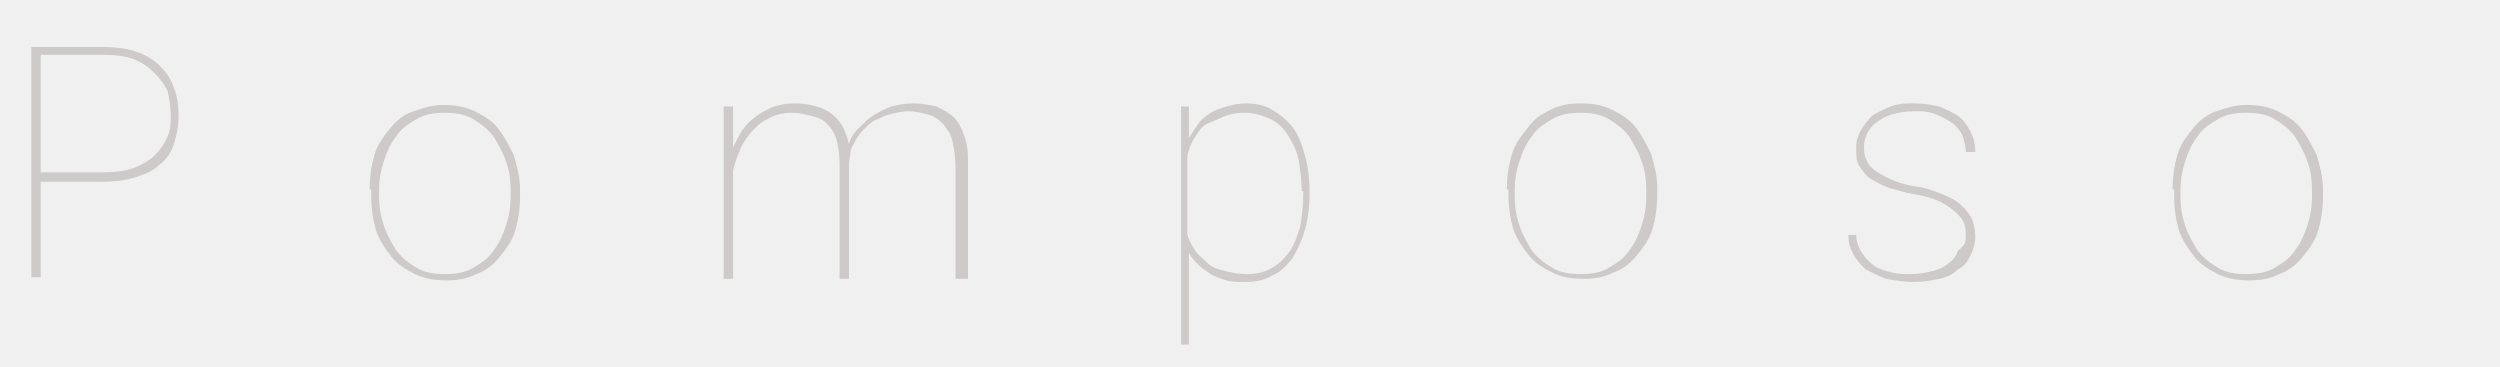
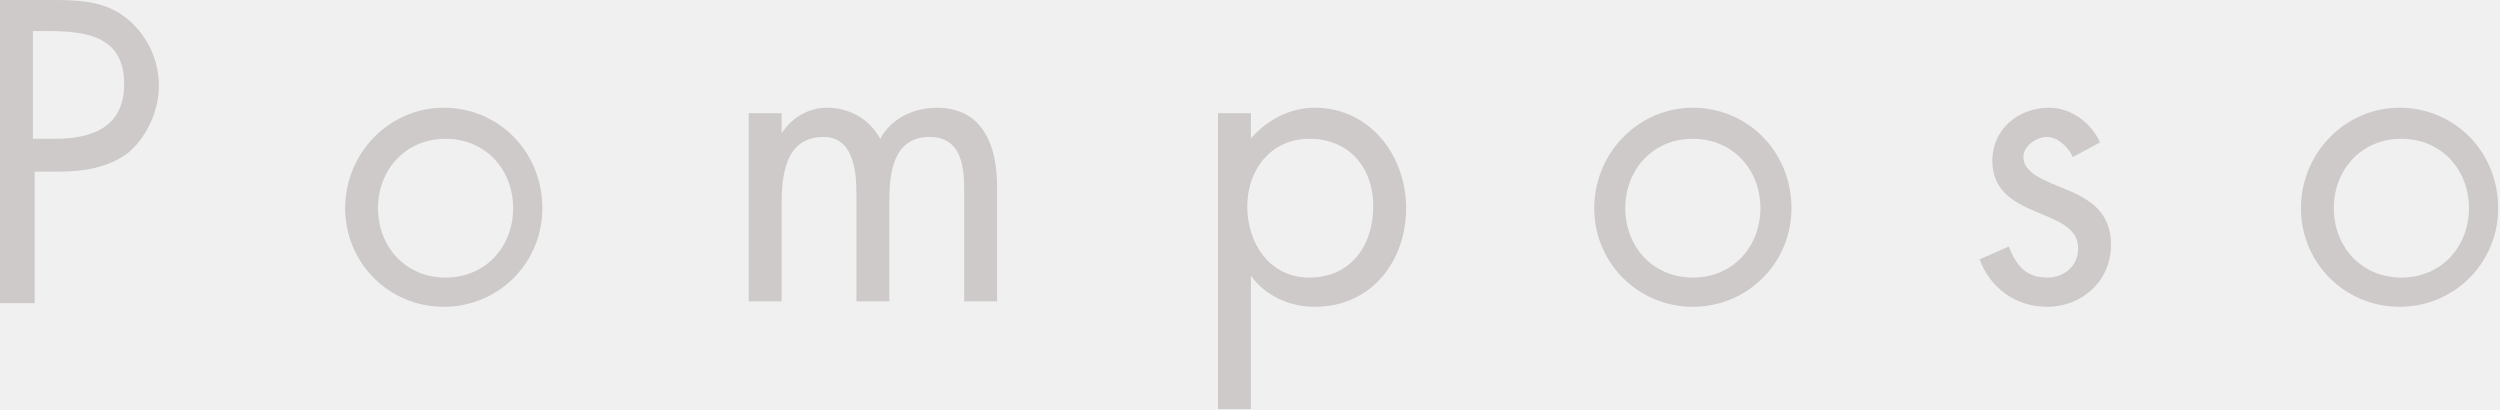
- <svg xmlns="http://www.w3.org/2000/svg" version="1.1" x="0px" y="0px" viewBox="0 0 159.6 23.4" style="enable-background:new 0 0 159.6 23.4;" xml:space="preserve">
+ <svg xmlns="http://www.w3.org/2000/svg" version="1.1" id="Layer_1" x="0px" y="0px" viewBox="-15.3 375.2 136.9 22.4" style="enable-background:new -15.3 375.2 136.9 22.4;" xml:space="preserve">
  <style type="text/css">
	.st0{fill:#FFFFFF;}
	.st1{fill:#3399CC;}
- 	.st2{fill:#FF9966;}
- 	.st3{fill:#382C3D;}
- 	.st4{fill:#221F20;}
- 	.st5{fill:#FFCC66;}
- 	.st6{fill:#3D220E;}
- 	.st7{fill:none;stroke:#FFFFFF;stroke-width:0.562;stroke-miterlimit:10;}
- 	.st8{fill:#CDCBCA;}
- 	.st9{fill:#669897;}
- 	.st10{clip-path:url(#SVGID_4_);}
- 	.st11{fill:none;stroke:#FFFFFF;stroke-width:2.353;stroke-miterlimit:10;}
- 	.st12{fill:#CDCAC9;}
- 	.st13{fill:#FDCC66;}
- 	.st14{fill:url(#SVGID_5_);}
- 	.st15{fill:url(#SVGID_6_);}
- 	.st16{fill:url(#SVGID_7_);}
- 	.st17{fill:#999999;}
- 	.st18{fill:#CC6633;}
- 	.st19{opacity:0.5;fill:#653614;}
- 	.st20{opacity:0.69;fill:#FF9966;}
+ 	.st2{fill:#CDCAC9;}
+ 	.st3{fill:#CC6633;}
</style>
-   <g id="contact">
- </g>
-   <g id="about">
- </g>
-   <g id="WORK">
-     <g id="work">
- 	</g>
-     <g id="mouseOver">
-       <g>
-         <path class="st12" d="M2.6,11.5v6.2H2V3h4.6c0.8,0,1.5,0.1,2.1,0.3c0.6,0.2,1.1,0.5,1.5,0.9c0.4,0.4,0.7,0.8,0.9,1.4     c0.2,0.5,0.3,1.1,0.3,1.8c0,0.6-0.1,1.2-0.3,1.8s-0.5,1-0.9,1.3c-0.4,0.4-0.9,0.6-1.5,0.8c-0.6,0.2-1.3,0.3-2.1,0.3H2.6z M2.6,11     h4.1c0.7,0,1.4-0.1,1.9-0.3s1-0.5,1.3-0.8c0.3-0.3,0.6-0.7,0.8-1.2c0.2-0.4,0.2-0.9,0.2-1.4c0-0.5-0.1-1-0.2-1.5     C10.5,5.4,10.2,5,9.9,4.7C9.5,4.3,9.1,4,8.6,3.8S7.4,3.5,6.6,3.5H2.6V11z" />
-         <path class="st12" d="M23.6,12.1c0-0.8,0.1-1.5,0.3-2.2c0.2-0.7,0.6-1.2,1-1.7c0.4-0.5,0.9-0.9,1.5-1.1s1.2-0.4,1.9-0.4     c0.7,0,1.4,0.1,2,0.4s1.1,0.6,1.5,1.1s0.7,1.1,1,1.7c0.2,0.7,0.4,1.4,0.4,2.2v0.4c0,0.8-0.1,1.5-0.3,2.2c-0.2,0.7-0.6,1.2-1,1.7     c-0.4,0.5-0.9,0.9-1.5,1.1c-0.6,0.3-1.2,0.4-1.9,0.4c-0.7,0-1.4-0.1-2-0.4c-0.6-0.3-1.1-0.6-1.5-1.1c-0.4-0.5-0.8-1.1-1-1.7     c-0.2-0.7-0.3-1.4-0.3-2.2V12.1z M24.2,12.5c0,0.7,0.1,1.3,0.3,1.9c0.2,0.6,0.5,1.1,0.8,1.6c0.4,0.5,0.8,0.8,1.3,1.1     c0.5,0.3,1.1,0.4,1.8,0.4c0.7,0,1.3-0.1,1.8-0.4c0.5-0.3,1-0.6,1.3-1.1c0.4-0.5,0.6-1,0.8-1.6s0.3-1.2,0.3-1.9v-0.4     c0-0.6-0.1-1.3-0.3-1.8c-0.2-0.6-0.5-1.1-0.8-1.6c-0.4-0.5-0.8-0.8-1.3-1.1c-0.5-0.3-1.1-0.4-1.8-0.4c-0.7,0-1.3,0.1-1.8,0.4     c-0.5,0.3-1,0.6-1.3,1.1c-0.4,0.5-0.6,1-0.8,1.6c-0.2,0.6-0.3,1.2-0.3,1.8V12.5z" />
-         <path class="st12" d="M54.1,17.8h-0.5v-7.3c0-0.7-0.1-1.2-0.2-1.6c-0.1-0.4-0.4-0.8-0.6-1c-0.3-0.3-0.6-0.4-1-0.5     c-0.4-0.1-0.8-0.2-1.2-0.2c-0.6,0-1.1,0.1-1.6,0.4c-0.5,0.2-0.8,0.6-1.1,0.9c-0.3,0.4-0.6,0.8-0.7,1.2c-0.2,0.4-0.3,0.8-0.4,1.2     v6.9h-0.6v-11h0.6v2.6c0.2-0.4,0.4-0.8,0.6-1.1c0.2-0.3,0.5-0.6,0.9-0.9s0.7-0.4,1.1-0.6c0.4-0.1,0.8-0.2,1.3-0.2     c0.9,0,1.7,0.2,2.3,0.6s1,1.1,1.2,2c0.1-0.4,0.3-0.7,0.6-1c0.3-0.3,0.6-0.6,0.9-0.8c0.3-0.2,0.7-0.4,1.2-0.6     c0.4-0.1,0.9-0.2,1.4-0.2c0.6,0,1,0.1,1.5,0.2c0.4,0.2,0.8,0.4,1.1,0.7s0.5,0.7,0.7,1.3s0.2,1.1,0.2,1.9v7.1H61v-7.1     c0-0.7-0.1-1.3-0.2-1.7c-0.1-0.5-0.4-0.8-0.6-1.1c-0.3-0.3-0.6-0.5-1-0.6c-0.4-0.1-0.8-0.2-1.2-0.2c-0.4,0-0.8,0.1-1.2,0.2     c-0.4,0.1-0.7,0.3-1,0.4c-0.3,0.2-0.5,0.4-0.7,0.6s-0.4,0.5-0.5,0.7c-0.1,0.2-0.3,0.5-0.3,0.7s-0.1,0.5-0.1,0.7V17.8z" />
-         <path class="st12" d="M83.6,12.4c0,0.8-0.1,1.6-0.3,2.3c-0.2,0.7-0.5,1.3-0.8,1.8c-0.4,0.5-0.8,0.9-1.3,1.1     c-0.5,0.3-1.1,0.4-1.7,0.4c-0.4,0-0.9,0-1.2-0.1s-0.7-0.2-1-0.4c-0.3-0.2-0.6-0.4-0.8-0.6s-0.5-0.5-0.6-0.8V22h-0.5V6.8h0.5v2     c0.2-0.3,0.4-0.6,0.6-0.9c0.2-0.3,0.5-0.5,0.8-0.7c0.3-0.2,0.7-0.3,1-0.4c0.4-0.1,0.8-0.2,1.2-0.2c0.6,0,1.2,0.1,1.7,0.4     s0.9,0.6,1.3,1.1c0.4,0.5,0.6,1.1,0.8,1.8c0.2,0.7,0.3,1.5,0.3,2.3V12.4z M83.1,12.2c0-0.7-0.1-1.4-0.2-2     c-0.1-0.6-0.4-1.1-0.7-1.6s-0.7-0.8-1.1-1s-1-0.4-1.6-0.4c-0.6,0-1.1,0.1-1.5,0.3S77.2,7.8,76.9,8s-0.5,0.6-0.7,0.9     c-0.2,0.3-0.3,0.7-0.4,1V15c0.1,0.3,0.3,0.7,0.5,1c0.2,0.3,0.5,0.5,0.8,0.8s0.7,0.4,1.1,0.5c0.4,0.1,0.9,0.2,1.4,0.2     c0.6,0,1.1-0.1,1.6-0.4c0.4-0.2,0.8-0.6,1.1-1s0.5-1,0.7-1.6c0.1-0.6,0.2-1.3,0.2-2V12.2z" />
-         <path class="st12" d="M96.2,12.1c0-0.8,0.1-1.5,0.3-2.2c0.2-0.7,0.6-1.2,1-1.7C97.9,7.6,98.4,7.3,99,7s1.2-0.4,1.9-0.4     c0.7,0,1.4,0.1,2,0.4s1.1,0.6,1.5,1.1s0.7,1.1,1,1.7c0.2,0.7,0.4,1.4,0.4,2.2v0.4c0,0.8-0.1,1.5-0.3,2.2c-0.2,0.7-0.6,1.2-1,1.7     c-0.4,0.5-0.9,0.9-1.5,1.1c-0.6,0.3-1.2,0.4-1.9,0.4c-0.7,0-1.4-0.1-2-0.4c-0.6-0.3-1.1-0.6-1.5-1.1c-0.4-0.5-0.8-1.1-1-1.7     c-0.2-0.7-0.3-1.4-0.3-2.2V12.1z M96.7,12.5c0,0.7,0.1,1.3,0.3,1.9c0.2,0.6,0.5,1.1,0.8,1.6c0.4,0.5,0.8,0.8,1.3,1.1     c0.5,0.3,1.1,0.4,1.8,0.4c0.7,0,1.3-0.1,1.8-0.4c0.5-0.3,1-0.6,1.3-1.1c0.4-0.5,0.6-1,0.8-1.6s0.3-1.2,0.3-1.9v-0.4     c0-0.6-0.1-1.3-0.3-1.8c-0.2-0.6-0.5-1.1-0.8-1.6c-0.4-0.5-0.8-0.8-1.3-1.1c-0.5-0.3-1.1-0.4-1.8-0.4c-0.7,0-1.3,0.1-1.8,0.4     c-0.5,0.3-1,0.6-1.3,1.1c-0.4,0.5-0.6,1-0.8,1.6c-0.2,0.6-0.3,1.2-0.3,1.8V12.5z" />
-         <path class="st12" d="M125.5,15.1c0-0.2,0-0.5-0.1-0.8s-0.3-0.5-0.5-0.7c-0.2-0.2-0.6-0.5-1-0.7c-0.4-0.2-1-0.4-1.7-0.5     c-0.6-0.1-1.2-0.3-1.6-0.4c-0.5-0.2-0.9-0.4-1.2-0.6c-0.3-0.2-0.5-0.5-0.7-0.8c-0.2-0.3-0.2-0.7-0.2-1.2c0-0.4,0.1-0.7,0.3-1.1     c0.2-0.3,0.4-0.6,0.7-0.9c0.3-0.2,0.7-0.4,1.2-0.6s1-0.2,1.5-0.2c0.6,0,1.2,0.1,1.6,0.2c0.5,0.2,0.9,0.4,1.2,0.6s0.6,0.6,0.8,1     c0.2,0.4,0.3,0.8,0.3,1.3h-0.6c0-0.3-0.1-0.7-0.2-1c-0.1-0.3-0.4-0.6-0.6-0.8c-0.3-0.2-0.6-0.4-1.1-0.6s-0.9-0.2-1.4-0.2     c-0.6,0-1,0.1-1.4,0.2c-0.4,0.1-0.7,0.3-1,0.5s-0.4,0.4-0.6,0.7c-0.1,0.3-0.2,0.5-0.2,0.8c0,0.3,0,0.5,0.1,0.8     c0.1,0.2,0.2,0.5,0.5,0.7c0.2,0.2,0.6,0.4,1,0.6c0.4,0.2,1,0.4,1.7,0.5c0.7,0.1,1.2,0.3,1.7,0.5c0.5,0.2,0.9,0.4,1.2,0.7     c0.3,0.3,0.5,0.5,0.7,0.9c0.1,0.3,0.2,0.7,0.2,1.1c0,0.4-0.1,0.8-0.3,1.2c-0.2,0.4-0.4,0.7-0.8,0.9c-0.3,0.3-0.7,0.5-1.2,0.6     c-0.5,0.1-1,0.2-1.6,0.2c-0.7,0-1.2-0.1-1.8-0.2c-0.5-0.2-0.9-0.4-1.3-0.6c-0.3-0.3-0.6-0.6-0.8-1c-0.2-0.4-0.3-0.7-0.3-1.2h0.5     c0,0.5,0.2,0.9,0.4,1.2c0.2,0.3,0.5,0.6,0.8,0.8s0.7,0.3,1.1,0.4c0.4,0.1,0.8,0.1,1.2,0.1c0.5,0,1-0.1,1.4-0.2     c0.4-0.1,0.8-0.3,1-0.5c0.3-0.2,0.5-0.5,0.6-0.8C125.5,15.6,125.5,15.4,125.5,15.1z" />
-         <path class="st12" d="M138.7,12.1c0-0.8,0.1-1.5,0.3-2.2c0.2-0.7,0.6-1.2,1-1.7c0.4-0.5,0.9-0.9,1.5-1.1s1.2-0.4,1.9-0.4     c0.7,0,1.4,0.1,2,0.4s1.1,0.6,1.5,1.1s0.7,1.1,1,1.7c0.2,0.7,0.4,1.4,0.4,2.2v0.4c0,0.8-0.1,1.5-0.3,2.2c-0.2,0.7-0.6,1.2-1,1.7     c-0.4,0.5-0.9,0.9-1.5,1.1c-0.6,0.3-1.2,0.4-1.9,0.4c-0.7,0-1.4-0.1-2-0.4c-0.6-0.3-1.1-0.6-1.5-1.1c-0.4-0.5-0.8-1.1-1-1.7     c-0.2-0.7-0.3-1.4-0.3-2.2V12.1z M139.2,12.5c0,0.7,0.1,1.3,0.3,1.9c0.2,0.6,0.5,1.1,0.8,1.6c0.4,0.5,0.8,0.8,1.3,1.1     c0.5,0.3,1.1,0.4,1.8,0.4c0.7,0,1.3-0.1,1.8-0.4c0.5-0.3,1-0.6,1.3-1.1c0.4-0.5,0.6-1,0.8-1.6s0.3-1.2,0.3-1.9v-0.4     c0-0.6-0.1-1.3-0.3-1.8c-0.2-0.6-0.5-1.1-0.8-1.6c-0.4-0.5-0.8-0.8-1.3-1.1c-0.5-0.3-1.1-0.4-1.8-0.4c-0.7,0-1.3,0.1-1.8,0.4     c-0.5,0.3-1,0.6-1.3,1.1c-0.4,0.5-0.6,1-0.8,1.6c-0.2,0.6-0.3,1.2-0.3,1.8V12.5z" />
-       </g>
-     </g>
-   </g>
-   <g id="home">
- </g>
-   <g id="NAVBAR">
-     <g id="navBar">
- 	</g>
-     <g id="mouseOver_1_">
- 	</g>
+   <g>
+     <path class="st2" d="M-13.5,391.8h-1.8v-16.6h2.7c1.4,0,2.9,0,4.1,0.9c1.2,0.9,1.9,2.3,1.9,3.8c0,1.3-0.6,2.7-1.6,3.6   c-1.1,0.9-2.6,1.1-3.9,1.1h-1.3V391.8z M-13.5,382.8h1.2c2,0,3.8-0.6,3.8-3c0-2.7-2.2-2.9-4.3-2.9h-0.7V382.8z" />
+     <path class="st2" d="M3.6,386.6c0-3,2.4-5.5,5.4-5.5c3,0,5.4,2.4,5.4,5.5c0,3-2.4,5.4-5.4,5.4C6,392,3.6,389.6,3.6,386.6z    M5.4,386.6c0,2.1,1.5,3.8,3.7,3.8c2.2,0,3.7-1.7,3.7-3.8c0-2.1-1.5-3.8-3.7-3.8C6.9,382.8,5.4,384.5,5.4,386.6z" />
+     <path class="st2" d="M27.5,382.5L27.5,382.5c0.6-0.9,1.5-1.4,2.5-1.4c1.2,0,2.3,0.6,2.9,1.7c0.6-1.1,1.8-1.7,3.1-1.7   c2.6,0,3.3,2.2,3.3,4.3v6.3h-1.8v-6c0-1.3-0.1-3-1.9-3c-2,0-2.2,2-2.2,3.5v5.5h-1.8v-5.9c0-1.3-0.2-3.1-1.8-3.1   c-2.1,0-2.3,2.1-2.3,3.7v5.3h-1.8v-10.3h1.8V382.5z" />
+     <path class="st2" d="M53.1,382.9L53.1,382.9c0.9-1.1,2.2-1.8,3.6-1.8c3,0,5,2.6,5,5.5c0,2.9-1.9,5.4-5,5.4c-1.4,0-2.7-0.6-3.5-1.7   h0v7.3h-1.8v-16.2h1.8V382.9z M53,386.5c0,2,1.2,3.9,3.4,3.9c2.3,0,3.5-1.8,3.5-3.9c0-2.1-1.3-3.7-3.5-3.7   C54.3,382.8,53,384.5,53,386.5z" />
+     <path class="st2" d="M72,386.6c0-3,2.4-5.5,5.4-5.5c3,0,5.4,2.4,5.4,5.5c0,3-2.4,5.4-5.4,5.4C74.4,392,72,389.6,72,386.6z    M73.7,386.6c0,2.1,1.5,3.8,3.7,3.8c2.2,0,3.7-1.7,3.7-3.8c0-2.1-1.5-3.8-3.7-3.8C75.2,382.8,73.7,384.5,73.7,386.6z" />
+     <path class="st2" d="M98.2,383.8c-0.2-0.5-0.8-1.1-1.4-1.1c-0.6,0-1.3,0.5-1.3,1.1c0,0.9,1.2,1.3,2.4,1.8c1.2,0.5,2.4,1.2,2.4,3   c0,2-1.6,3.4-3.5,3.4c-1.7,0-3.1-1-3.7-2.6l1.6-0.7c0.4,1,0.9,1.7,2.1,1.7c0.9,0,1.7-0.6,1.7-1.6c0-2.3-4.7-1.5-4.7-4.8   c0-1.7,1.4-2.9,3.1-2.9c1.2,0,2.3,0.8,2.8,1.9L98.2,383.8z" />
+     <path class="st2" d="M110.7,386.6c0-3,2.4-5.5,5.4-5.5c3,0,5.4,2.4,5.4,5.5c0,3-2.4,5.4-5.4,5.4S110.7,389.6,110.7,386.6z    M112.5,386.6c0,2.1,1.5,3.8,3.7,3.8c2.2,0,3.7-1.7,3.7-3.8c0-2.1-1.5-3.8-3.7-3.8C114,382.8,112.5,384.5,112.5,386.6z" />
  </g>
</svg>
